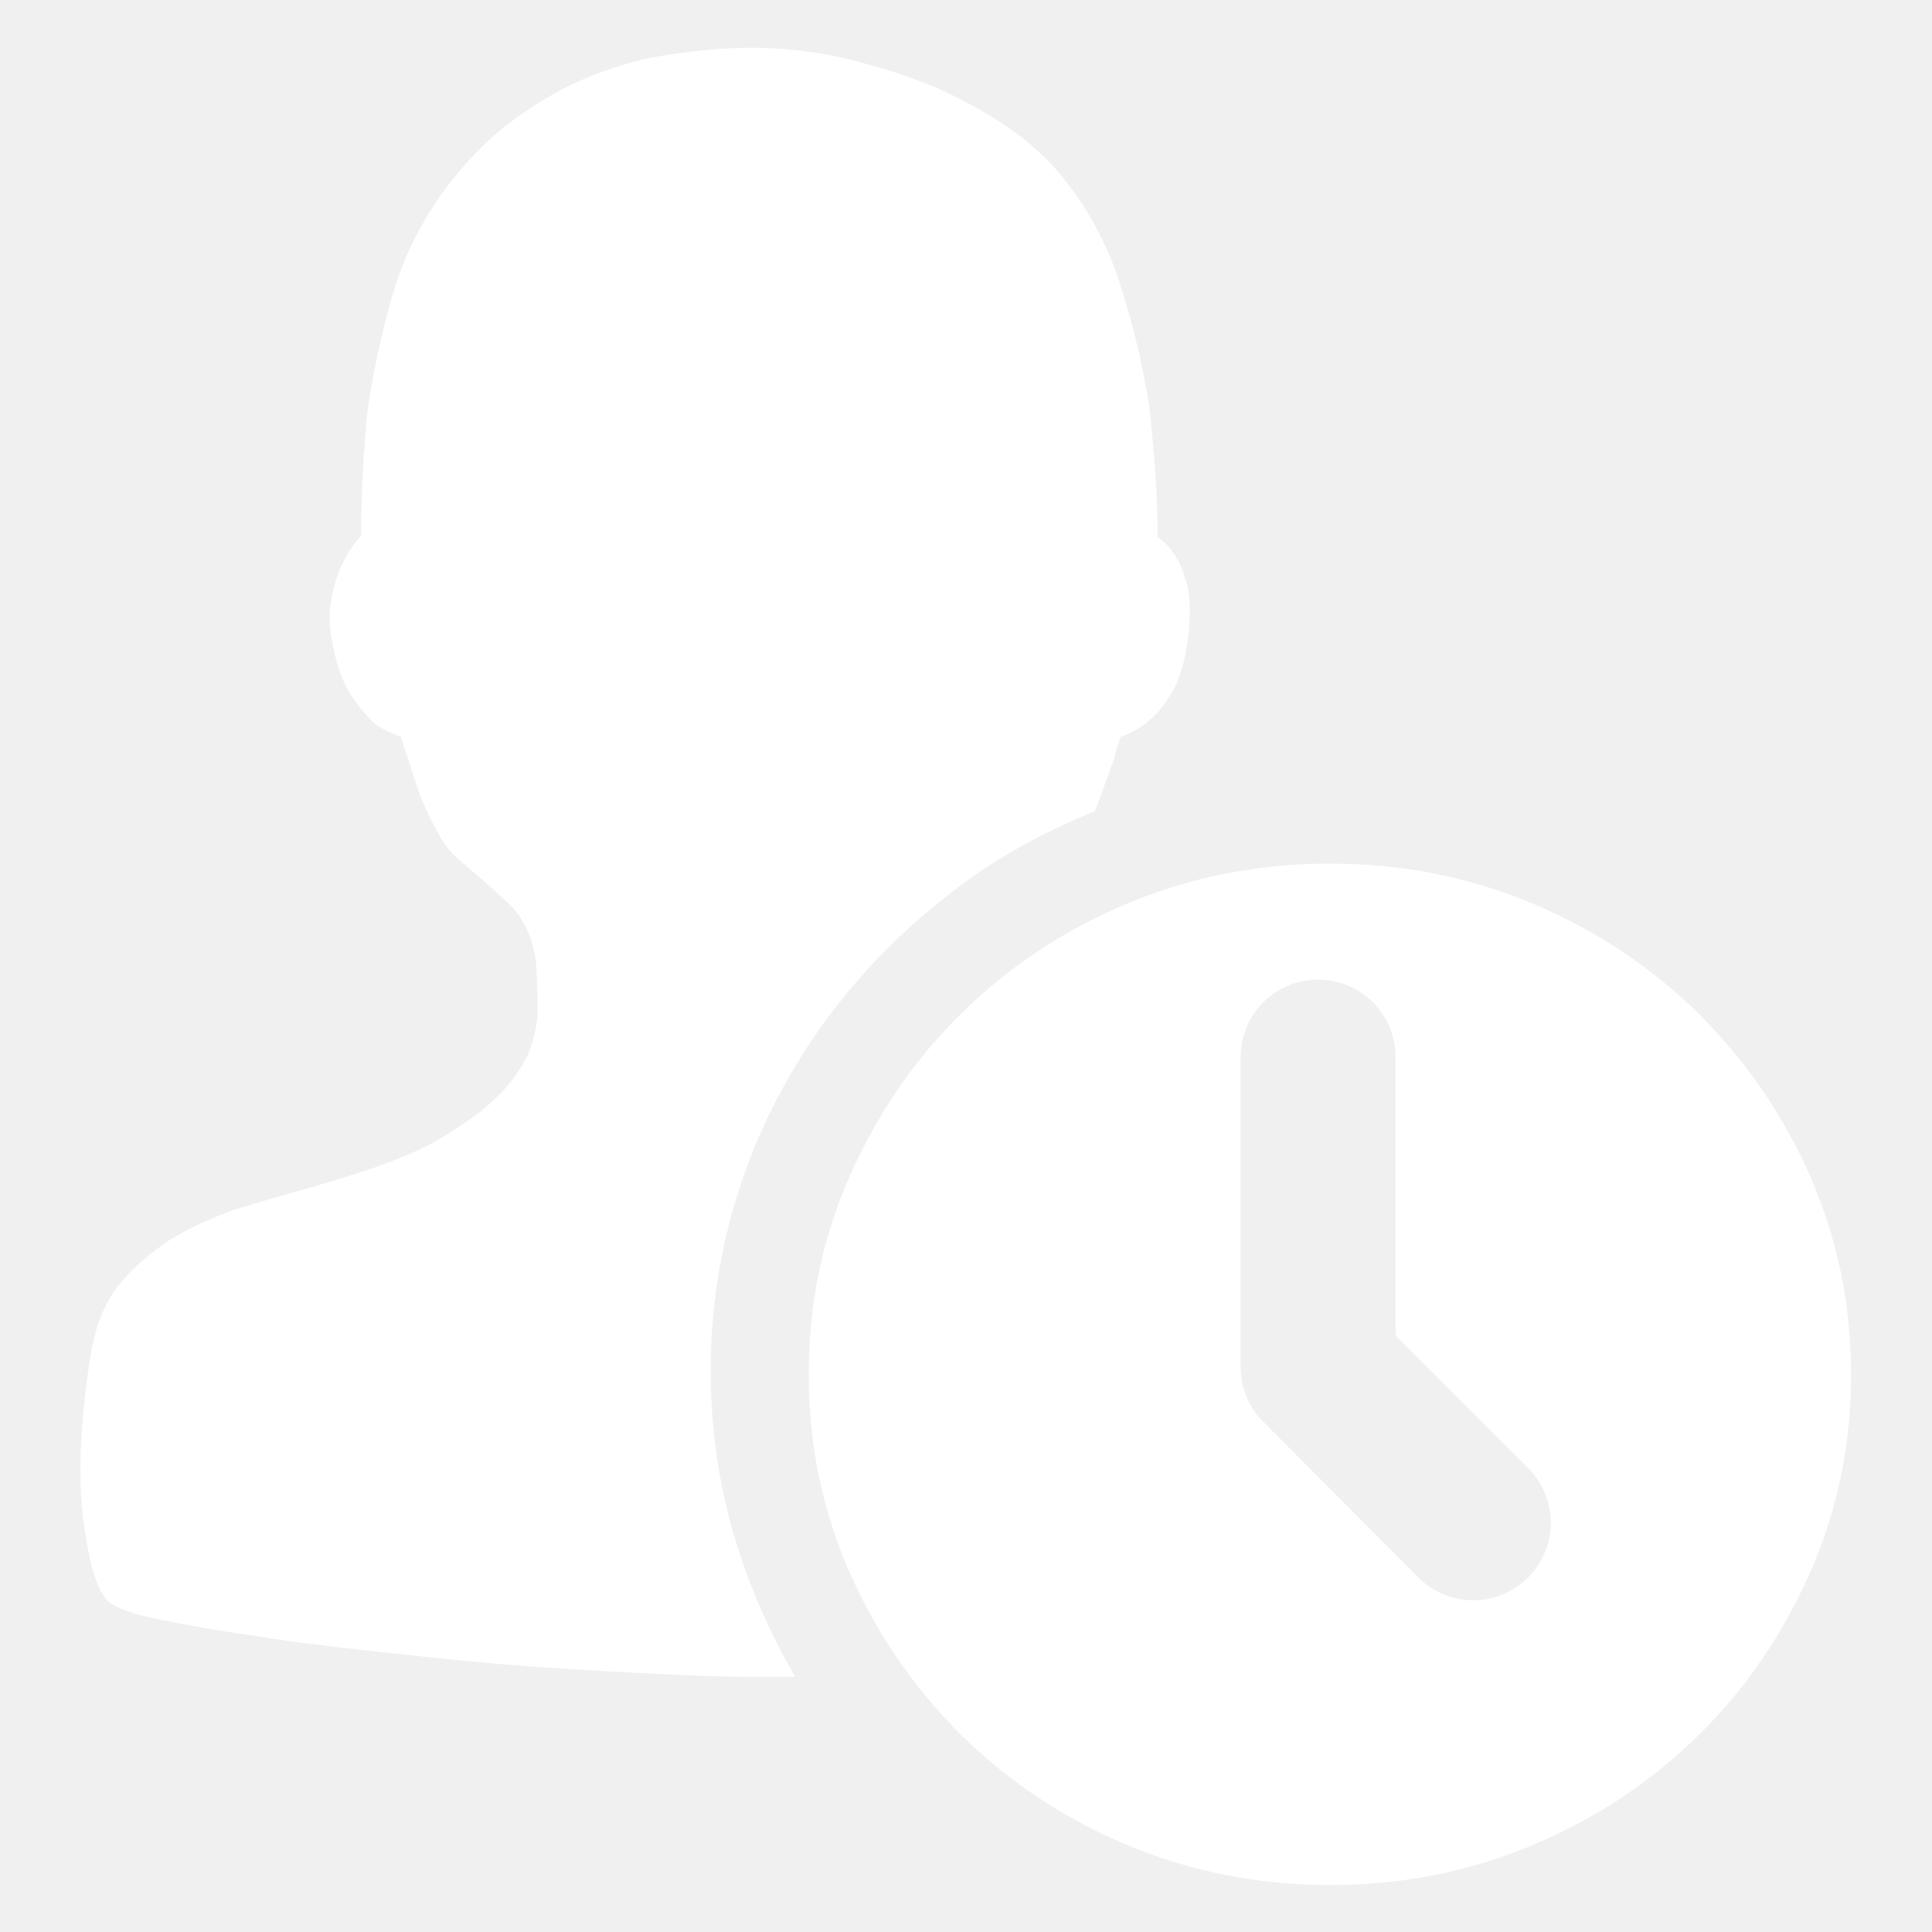
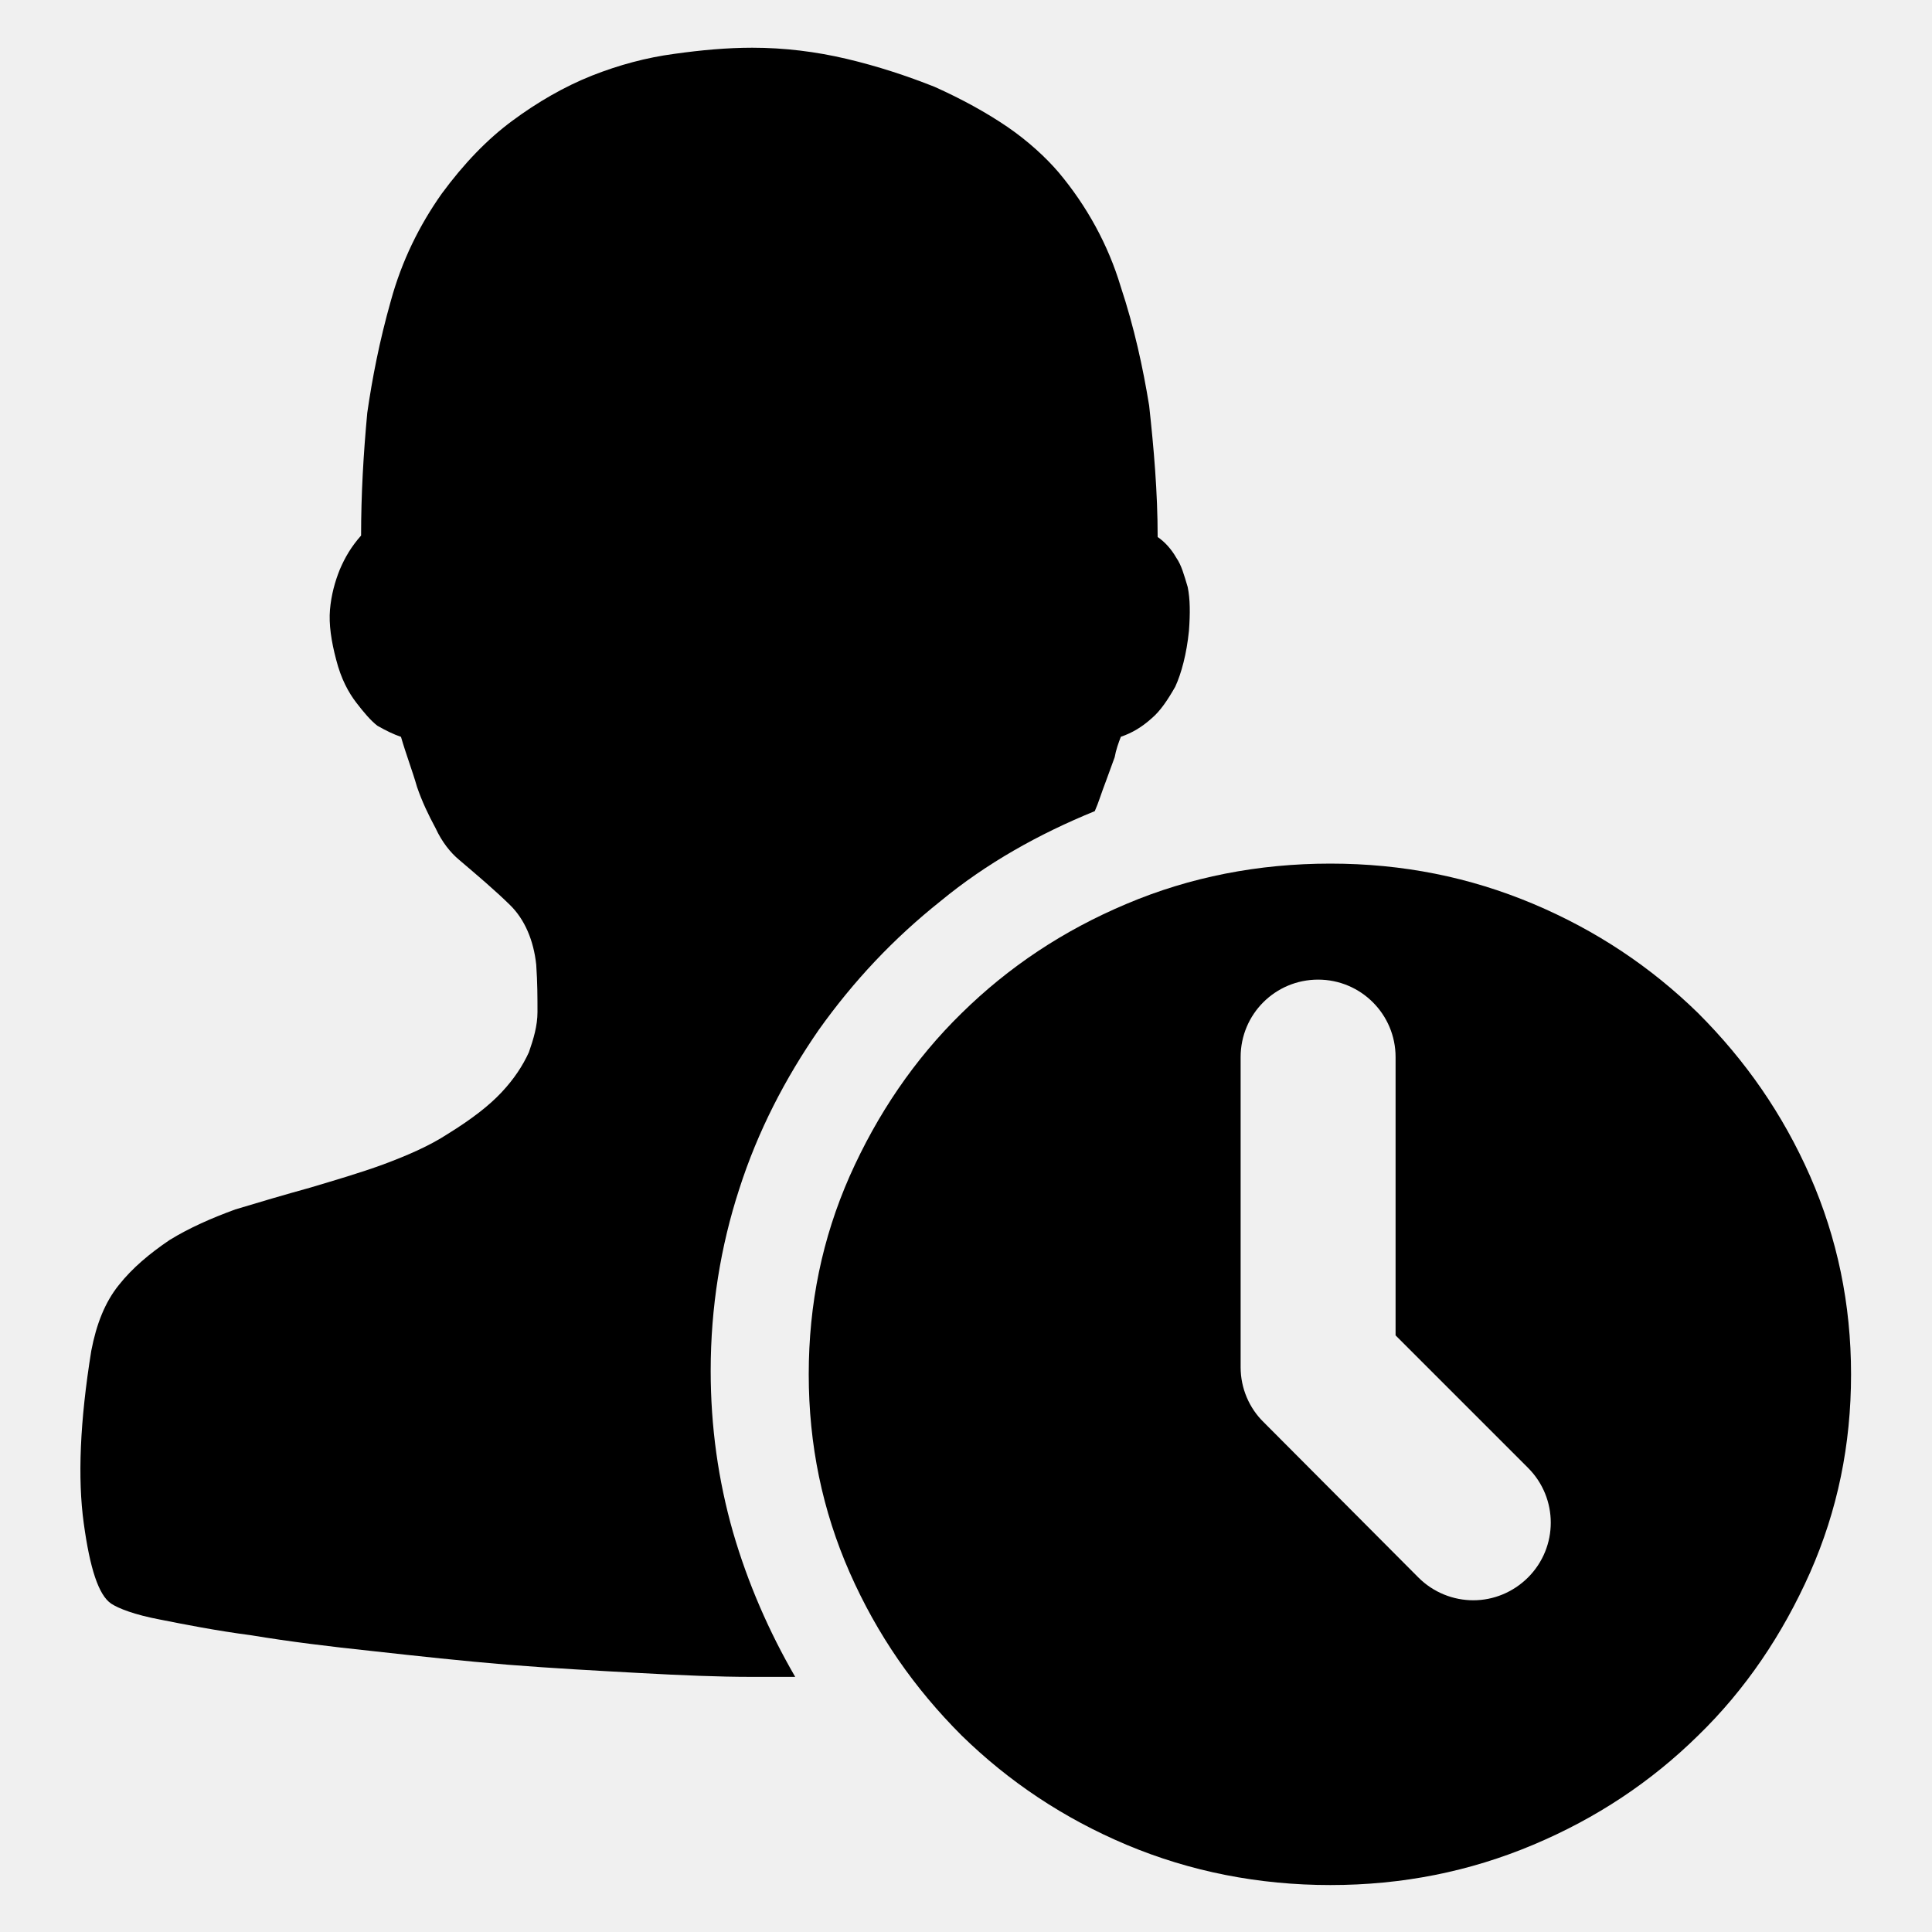
<svg xmlns="http://www.w3.org/2000/svg" t="1552198930378" class="icon" style="" viewBox="0 0 1024 1024" version="1.1" p-id="4390" width="200" height="200">
  <defs>
    <style type="text/css" />
  </defs>
-   <path d="M376.678 726.477c0-33.485 5.222-65.792 15.104-96.154 9.882-30.874 24.422-58.778 42.189-84.48 18.381-25.805 39.526-48.333 64.563-68.25 24.32-20.07 52.07-35.584 81.715-47.667 2.048-4.557 3.277-9.062 6.042-16.23l4.506-12.339c0.666-3.84 2.048-7.68 3.277-10.854 6.042-2.048 11.264-5.222 16.333-9.779 4.557-3.84 8.499-9.728 12.493-16.742 3.277-7.117 6.042-17.459 7.27-29.645 0.666-9.062 0.666-16.742-0.666-23.194-1.946-6.451-3.277-11.52-6.042-15.514-2.611-4.557-6.042-8.397-9.882-11.008 0-23.91-2.048-47.104-4.506-69.632-3.277-20.07-7.834-41.216-15.104-63.181-6.605-21.965-17.869-42.598-32.973-60.57-6.605-7.68-15.77-16.23-26.931-23.91-11.264-7.68-24.32-14.848-38.707-21.299-14.541-5.786-30.208-10.957-46.694-14.848-16.333-3.84-32.973-5.888-49.971-5.888-13.158 0-26.931 1.229-41.472 3.277-14.541 1.946-28.979 5.786-43.52 11.52-14.541 5.786-28.979 14.131-42.138 23.91-13.21 9.728-25.702 22.682-37.478 38.707-11.827 16.742-21.146 35.584-26.931 56.73-6.042 21.299-9.882 41.216-12.493 59.341-2.048 21.965-3.277 43.264-3.277 65.075-5.222 5.888-8.499 11.52-11.264 17.971-2.611 6.451-4.557 13.568-5.222 21.299-0.666 7.68 0.666 16.742 3.277 26.522 2.611 10.291 6.605 17.459 10.598 22.682 3.994 5.222 7.834 9.728 11.264 12.339 4.557 2.611 8.499 4.506 12.493 5.888 2.611 9.062 6.042 17.971 8.499 26.522 2.611 7.68 6.042 14.848 9.882 21.965 3.277 7.117 7.834 12.902 12.493 16.742 9.882 8.397 19.098 16.23 26.931 23.91 7.834 7.68 12.493 18.79 13.875 31.59 0.666 9.779 0.666 17.459 0.666 25.139 0 7.168-2.048 14.131-4.557 21.299-3.277 7.168-7.834 14.131-14.541 21.299-6.707 7.117-15.77 14.131-28.416 21.965-9.882 6.451-21.709 11.52-34.202 16.179-12.493 4.557-25.702 8.397-38.861 12.339-13.875 3.84-26.931 7.68-39.578 11.52-12.493 4.557-24.32 9.728-34.867 16.23-10.598 7.168-19.763 14.848-26.931 23.91-7.27 9.062-11.827 20.582-14.541 34.765-6.042 37.376-7.27 67.686-3.994 91.443 3.277 23.91 7.834 38.042 14.541 42.598 3.994 2.611 12.493 5.888 25.702 8.397 13.21 2.611 29.645 5.888 48.742 8.397 19.763 3.277 40.806 5.888 64.563 8.397 23.603 2.611 47.514 5.222 71.117 7.168 24.422 1.946 47.514 3.174 69.888 4.403 22.374 1.229 42.189 2.048 59.341 2.048h23.194c-13.875-23.91-25.139-49.715-32.973-76.749-7.834-27.443-11.827-55.859-11.827-85.555z m0 0" p-id="4391" fill="#ffffff" />
-   <path d="M959.386 623.36c-14.541-32.973-34.202-61.235-59.341-86.374-24.986-24.422-53.965-43.827-87.501-57.958-33.638-14.131-69.069-21.299-107.418-21.299-38.195 0-74.445 7.117-107.93 21.299-33.638 14.131-62.618 33.485-87.501 57.958-24.986 24.422-44.749 53.555-59.341 86.374-14.541 32.973-21.709 67.686-21.709 105.062s7.27 72.243 21.709 105.062c14.541 32.973 34.202 61.235 59.341 86.374 24.986 24.422 53.965 43.827 87.501 57.958 33.638 14.131 69.888 21.299 107.93 21.299 38.042 0 73.728-7.117 107.418-21.299 33.638-14.131 62.618-33.485 87.501-57.958 25.139-24.422 44.749-53.555 59.341-86.374 14.541-32.973 21.709-67.686 21.709-105.062 0-37.222-7.27-72.09-21.709-105.062z m-178.483 224.819c-10.598 0-21.146-4.096-29.133-12.083l-82.125-82.432c-7.424-7.27-12.083-17.715-12.083-28.979v-164.403c0-22.784 18.381-41.062 41.062-41.062 22.682 0 41.062 18.381 41.062 41.062v147.507l70.195 70.195c16.077 16.077 16.077 42.035 0 58.112-7.987 7.936-18.432 12.083-28.979 12.083z m0 0" p-id="4392" fill="#ffffff" />
+   <path d="M376.678 726.477c0-33.485 5.222-65.792 15.104-96.154 9.882-30.874 24.422-58.778 42.189-84.48 18.381-25.805 39.526-48.333 64.563-68.25 24.32-20.07 52.07-35.584 81.715-47.667 2.048-4.557 3.277-9.062 6.042-16.23l4.506-12.339c0.666-3.84 2.048-7.68 3.277-10.854 6.042-2.048 11.264-5.222 16.333-9.779 4.557-3.84 8.499-9.728 12.493-16.742 3.277-7.117 6.042-17.459 7.27-29.645 0.666-9.062 0.666-16.742-0.666-23.194-1.946-6.451-3.277-11.52-6.042-15.514-2.611-4.557-6.042-8.397-9.882-11.008 0-23.91-2.048-47.104-4.506-69.632-3.277-20.07-7.834-41.216-15.104-63.181-6.605-21.965-17.869-42.598-32.973-60.57-6.605-7.68-15.77-16.23-26.931-23.91-11.264-7.68-24.32-14.848-38.707-21.299-14.541-5.786-30.208-10.957-46.694-14.848-16.333-3.84-32.973-5.888-49.971-5.888-13.158 0-26.931 1.229-41.472 3.277-14.541 1.946-28.979 5.786-43.52 11.52-14.541 5.786-28.979 14.131-42.138 23.91-13.21 9.728-25.702 22.682-37.478 38.707-11.827 16.742-21.146 35.584-26.931 56.73-6.042 21.299-9.882 41.216-12.493 59.341-2.048 21.965-3.277 43.264-3.277 65.075-5.222 5.888-8.499 11.52-11.264 17.971-2.611 6.451-4.557 13.568-5.222 21.299-0.666 7.68 0.666 16.742 3.277 26.522 2.611 10.291 6.605 17.459 10.598 22.682 3.994 5.222 7.834 9.728 11.264 12.339 4.557 2.611 8.499 4.506 12.493 5.888 2.611 9.062 6.042 17.971 8.499 26.522 2.611 7.68 6.042 14.848 9.882 21.965 3.277 7.117 7.834 12.902 12.493 16.742 9.882 8.397 19.098 16.23 26.931 23.91 7.834 7.68 12.493 18.79 13.875 31.59 0.666 9.779 0.666 17.459 0.666 25.139 0 7.168-2.048 14.131-4.557 21.299-3.277 7.168-7.834 14.131-14.541 21.299-6.707 7.117-15.77 14.131-28.416 21.965-9.882 6.451-21.709 11.52-34.202 16.179-12.493 4.557-25.702 8.397-38.861 12.339-13.875 3.84-26.931 7.68-39.578 11.52-12.493 4.557-24.32 9.728-34.867 16.23-10.598 7.168-19.763 14.848-26.931 23.91-7.27 9.062-11.827 20.582-14.541 34.765-6.042 37.376-7.27 67.686-3.994 91.443 3.277 23.91 7.834 38.042 14.541 42.598 3.994 2.611 12.493 5.888 25.702 8.397 13.21 2.611 29.645 5.888 48.742 8.397 19.763 3.277 40.806 5.888 64.563 8.397 23.603 2.611 47.514 5.222 71.117 7.168 24.422 1.946 47.514 3.174 69.888 4.403 22.374 1.229 42.189 2.048 59.341 2.048h23.194c-13.875-23.91-25.139-49.715-32.973-76.749-7.834-27.443-11.827-55.859-11.827-85.555z m0 0" p-id="4391" fill="#" />
+   <path d="M959.386 623.36c-14.541-32.973-34.202-61.235-59.341-86.374-24.986-24.422-53.965-43.827-87.501-57.958-33.638-14.131-69.069-21.299-107.418-21.299-38.195 0-74.445 7.117-107.93 21.299-33.638 14.131-62.618 33.485-87.501 57.958-24.986 24.422-44.749 53.555-59.341 86.374-14.541 32.973-21.709 67.686-21.709 105.062s7.27 72.243 21.709 105.062c14.541 32.973 34.202 61.235 59.341 86.374 24.986 24.422 53.965 43.827 87.501 57.958 33.638 14.131 69.888 21.299 107.93 21.299 38.042 0 73.728-7.117 107.418-21.299 33.638-14.131 62.618-33.485 87.501-57.958 25.139-24.422 44.749-53.555 59.341-86.374 14.541-32.973 21.709-67.686 21.709-105.062 0-37.222-7.27-72.09-21.709-105.062z m-178.483 224.819c-10.598 0-21.146-4.096-29.133-12.083l-82.125-82.432c-7.424-7.27-12.083-17.715-12.083-28.979v-164.403c0-22.784 18.381-41.062 41.062-41.062 22.682 0 41.062 18.381 41.062 41.062v147.507l70.195 70.195c16.077 16.077 16.077 42.035 0 58.112-7.987 7.936-18.432 12.083-28.979 12.083z m0 0" p-id="4392" fill="" />
</svg>
